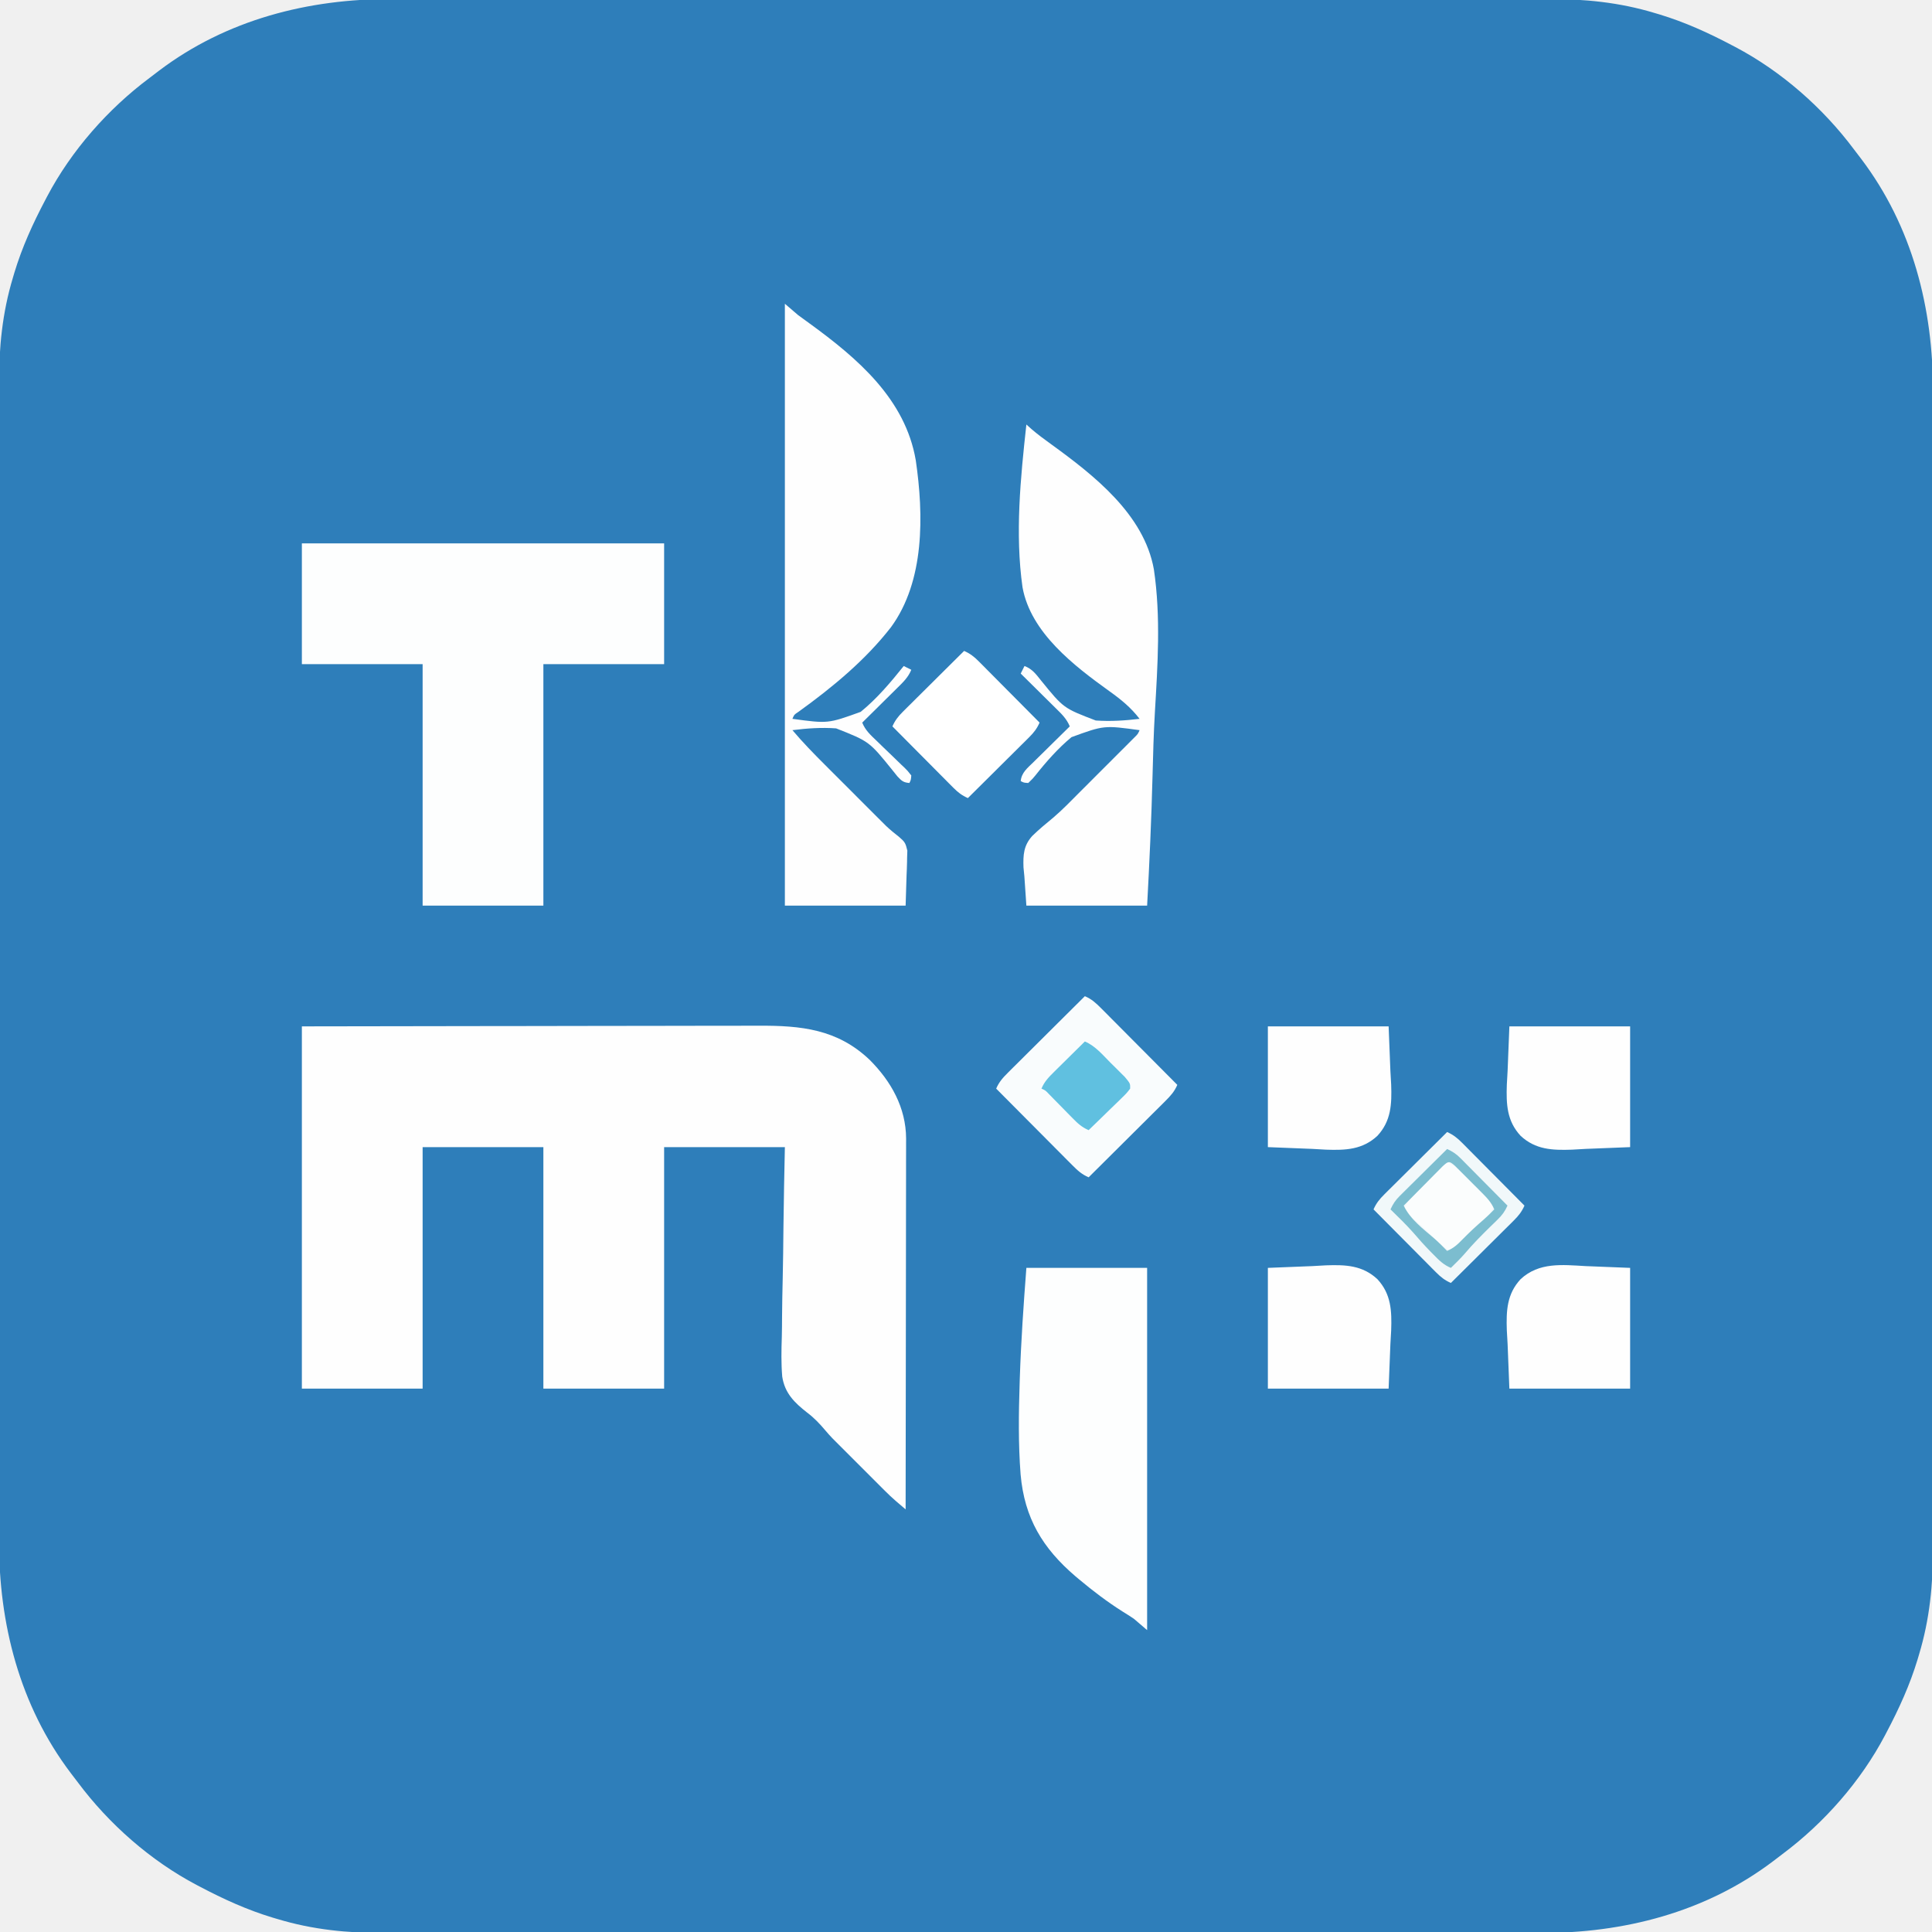
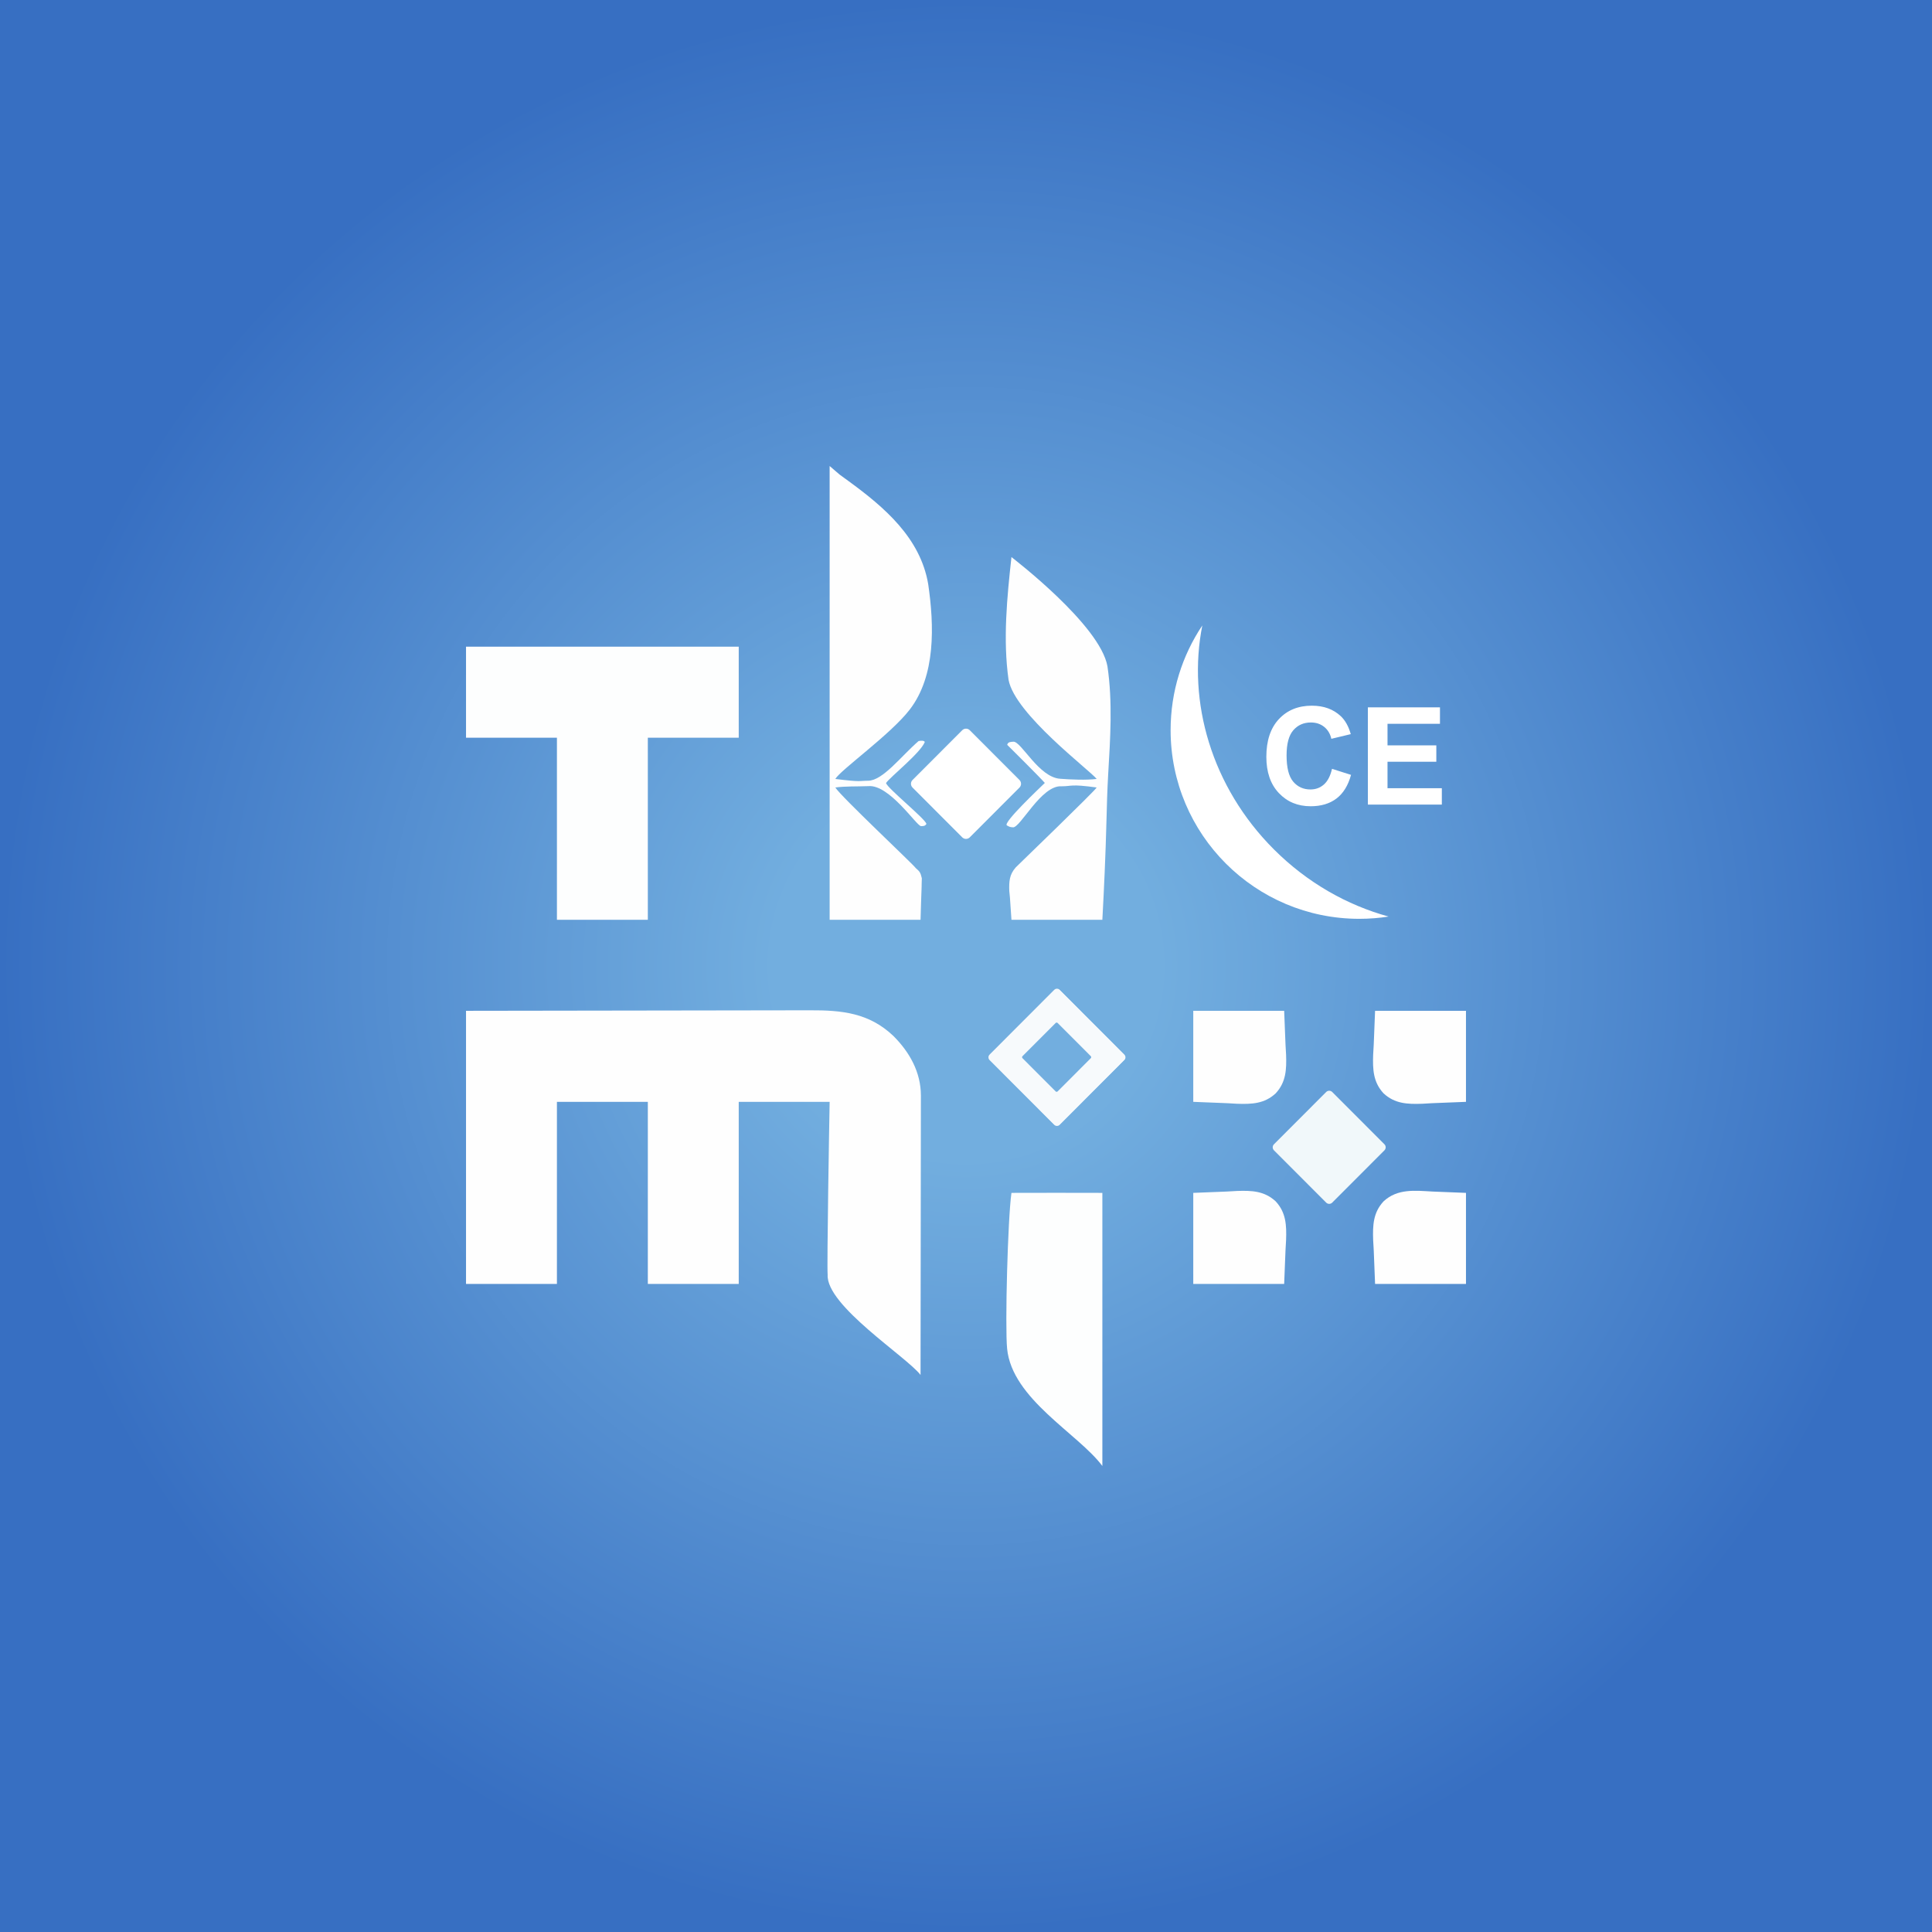
- <svg xmlns="http://www.w3.org/2000/svg" version="1.1" width="1024" height="1024">
-   <path d="M0 0 C2.742 -0.002 5.484 -0.011 8.227 -0.019 C14.15 -0.033 20.074 -0.033 25.998 -0.023 C34.808 -0.007 43.617 -0.015 52.427 -0.028 C68.167 -0.049 83.908 -0.047 99.648 -0.035 C113.423 -0.025 127.199 -0.023 140.974 -0.027 C141.89 -0.028 142.806 -0.028 143.749 -0.028 C147.467 -0.029 151.186 -0.031 154.904 -0.032 C189.742 -0.044 224.579 -0.033 259.417 -0.012 C290.329 0.007 321.24 0.006 352.152 -0.014 C386.928 -0.035 421.705 -0.043 456.481 -0.031 C460.193 -0.03 463.904 -0.029 467.615 -0.027 C468.529 -0.027 469.442 -0.027 470.384 -0.026 C484.146 -0.022 497.908 -0.027 511.671 -0.037 C527.328 -0.049 542.986 -0.046 558.643 -0.024 C567.393 -0.012 576.142 -0.012 584.891 -0.027 C590.751 -0.036 596.61 -0.03 602.469 -0.013 C605.798 -0.003 609.126 -0.002 612.454 -0.014 C631.952 -0.081 650.5 1.715 669.232 7.383 C670.092 7.637 670.952 7.891 671.838 8.153 C685.3 12.224 697.882 17.953 710.294 24.508 C711.189 24.975 711.189 24.975 712.103 25.452 C736.476 38.302 758.54 57.723 774.987 79.761 C776.237 81.431 777.508 83.083 778.783 84.734 C805.89 120.54 816.966 163.976 816.802 208.214 C816.805 210.956 816.813 213.698 816.821 216.44 C816.836 222.364 816.835 228.288 816.825 234.212 C816.81 243.021 816.818 251.831 816.83 260.64 C816.851 276.381 816.849 292.121 816.838 307.862 C816.828 321.637 816.825 335.412 816.83 349.187 C816.83 350.561 816.83 350.561 816.831 351.963 C816.832 355.681 816.833 359.399 816.834 363.117 C816.847 397.955 816.836 432.793 816.814 467.631 C816.795 498.542 816.797 529.454 816.816 560.365 C816.837 595.142 816.846 629.918 816.833 664.695 C816.832 668.406 816.831 672.117 816.83 675.828 C816.829 676.742 816.829 677.656 816.829 678.597 C816.824 692.36 816.829 706.122 816.84 719.884 C816.851 735.542 816.848 751.199 816.826 766.857 C816.815 775.606 816.814 784.356 816.829 793.105 C816.838 798.964 816.832 804.824 816.815 810.683 C816.806 814.011 816.804 817.339 816.817 820.667 C816.883 840.165 815.087 858.713 809.419 877.445 C809.165 878.305 808.911 879.166 808.649 880.052 C804.578 893.513 798.849 906.095 792.294 918.508 C791.983 919.105 791.671 919.701 791.35 920.316 C778.501 944.689 759.079 966.754 737.042 983.201 C735.371 984.451 733.719 985.722 732.068 986.996 C696.263 1014.104 652.826 1025.18 608.589 1025.016 C605.847 1025.018 603.105 1025.027 600.362 1025.035 C594.438 1025.049 588.515 1025.049 582.591 1025.039 C573.781 1025.023 564.972 1025.031 556.162 1025.043 C540.422 1025.064 524.681 1025.063 508.941 1025.051 C495.165 1025.041 481.39 1025.038 467.615 1025.043 C466.699 1025.044 465.783 1025.044 464.84 1025.044 C461.121 1025.045 457.403 1025.047 453.685 1025.048 C418.847 1025.06 384.009 1025.049 349.172 1025.028 C318.26 1025.009 287.349 1025.01 256.437 1025.029 C221.661 1025.051 186.884 1025.059 152.108 1025.047 C148.396 1025.046 144.685 1025.044 140.974 1025.043 C140.06 1025.043 139.147 1025.043 138.205 1025.042 C124.443 1025.038 110.68 1025.043 96.918 1025.053 C81.261 1025.065 65.603 1025.062 49.945 1025.04 C41.196 1025.028 32.447 1025.027 23.697 1025.043 C17.838 1025.052 11.979 1025.046 6.119 1025.029 C2.791 1025.019 -0.537 1025.018 -3.865 1025.03 C-23.363 1025.097 -41.911 1023.301 -60.643 1017.633 C-61.503 1017.379 -62.363 1017.125 -63.249 1016.863 C-76.711 1012.792 -89.293 1007.063 -101.706 1000.508 C-102.601 1000.04 -102.601 1000.04 -103.514 999.564 C-127.887 986.714 -149.951 967.292 -166.398 945.255 C-167.648 943.585 -168.92 941.933 -170.194 940.281 C-197.301 904.476 -208.377 861.04 -208.214 816.802 C-208.216 814.06 -208.224 811.318 -208.232 808.576 C-208.247 802.652 -208.246 796.728 -208.236 790.804 C-208.221 781.995 -208.229 773.185 -208.241 764.376 C-208.262 748.635 -208.26 732.895 -208.249 717.154 C-208.239 703.379 -208.236 689.604 -208.241 675.828 C-208.241 674.913 -208.241 673.997 -208.242 673.053 C-208.243 669.335 -208.244 665.617 -208.246 661.899 C-208.258 627.061 -208.247 592.223 -208.225 557.385 C-208.206 526.474 -208.208 495.562 -208.227 464.651 C-208.248 429.874 -208.257 395.098 -208.245 360.321 C-208.243 356.61 -208.242 352.899 -208.241 349.187 C-208.241 348.274 -208.24 347.36 -208.24 346.419 C-208.235 332.656 -208.241 318.894 -208.251 305.132 C-208.262 289.474 -208.259 273.817 -208.238 258.159 C-208.226 249.41 -208.225 240.66 -208.24 231.911 C-208.249 226.052 -208.243 220.192 -208.226 214.333 C-208.217 211.005 -208.215 207.677 -208.228 204.348 C-208.294 184.851 -206.499 166.303 -200.831 147.57 C-200.576 146.71 -200.322 145.85 -200.061 144.964 C-195.989 131.502 -190.26 118.921 -183.706 106.508 C-183.394 105.911 -183.082 105.315 -182.761 104.7 C-169.912 80.327 -150.49 58.262 -128.453 41.815 C-126.782 40.565 -125.131 39.294 -123.479 38.02 C-87.674 10.912 -44.238 -0.164 0 0 Z " fill="#2E7EBA" transform="translate(207.7056,-0.5079346)" />
-   <path d="M0 0 C65.686 -0.121 65.686 -0.121 93.16 -0.146 C99.448 -0.152 105.736 -0.158 112.024 -0.165 C112.812 -0.166 113.6 -0.166 114.412 -0.167 C127.113 -0.18 139.815 -0.204 152.516 -0.231 C165.564 -0.26 178.611 -0.276 191.658 -0.282 C199.701 -0.286 207.744 -0.299 215.786 -0.324 C221.966 -0.342 228.146 -0.343 234.327 -0.339 C236.852 -0.34 239.378 -0.346 241.904 -0.358 C264.627 -0.456 283.777 1.423 300.919 17.721 C312.341 29.134 320.168 43.094 320.258 59.475 C320.252 60.239 320.247 61.002 320.241 61.789 C320.243 63.044 320.243 63.044 320.246 64.324 C320.249 67.102 320.238 69.879 320.227 72.656 C320.226 74.658 320.227 76.659 320.228 78.66 C320.229 84.075 320.217 89.49 320.203 94.904 C320.19 100.57 320.189 106.235 320.187 111.9 C320.181 122.621 320.164 133.341 320.144 144.061 C320.122 156.269 320.111 168.477 320.101 180.685 C320.08 205.79 320.045 230.895 320 256 C318.876 255.041 317.753 254.082 316.63 253.122 C316.005 252.588 315.379 252.054 314.735 251.504 C312.818 249.842 310.99 248.117 309.195 246.325 C308.538 245.67 307.88 245.016 307.203 244.342 C306.517 243.654 305.831 242.966 305.125 242.258 C304.397 241.531 303.669 240.803 302.918 240.054 C301.388 238.524 299.858 236.993 298.33 235.46 C296.01 233.135 293.685 230.815 291.359 228.496 C289.864 227 288.369 225.504 286.875 224.008 C285.847 222.982 285.847 222.982 284.797 221.936 C283.811 220.945 283.811 220.945 282.805 219.934 C282.237 219.366 281.67 218.798 281.085 218.212 C279.856 216.908 278.649 215.581 277.498 214.207 C274.508 210.654 271.589 207.556 267.871 204.758 C261.068 199.433 255.962 194.448 254.597 185.632 C254.007 178.598 254.142 171.577 254.378 164.531 C254.479 160.987 254.487 157.442 254.506 153.897 C254.555 147.209 254.686 140.525 254.848 133.839 C255.061 124.786 255.147 115.733 255.24 106.678 C255.389 92.449 255.708 78.229 256 64 C234.88 64 213.76 64 192 64 C192 106.24 192 148.48 192 192 C170.88 192 149.76 192 128 192 C128 149.76 128 107.52 128 64 C106.88 64 85.76 64 64 64 C64 106.24 64 148.48 64 192 C42.88 192 21.76 192 0 192 C0 128.64 0 65.28 0 0 Z " fill="#FEFEFE" transform="translate(160,544)" />
-   <path d="M0 0 C63.36 0 126.72 0 192 0 C192 21.12 192 42.24 192 64 C170.88 64 149.76 64 128 64 C128 106.24 128 148.48 128 192 C106.88 192 85.76 192 64 192 C64 149.76 64 107.52 64 64 C42.88 64 21.76 64 0 64 C0 42.88 0 21.76 0 0 Z " fill="#FDFEFE" transform="translate(160,288)" />
-   <path d="M0 0 C2.31 1.98 4.62 3.96 7 6 C8.993 7.485 11.002 8.949 13.027 10.39 C38.563 28.961 63.85 50.494 69.391 83.033 C73.597 111.916 74.164 146.952 56.24 171.423 C42.633 188.929 25.266 203.255 7.36 216.166 C4.929 217.783 4.929 217.783 4 220 C22.848 222.554 22.848 222.554 40.166 216.303 C48.8 209.298 56.075 200.654 63 192 C64.98 192.99 64.98 192.99 67 194 C65.396 198.005 62.579 200.677 59.555 203.641 C59.025 204.168 58.495 204.695 57.949 205.238 C56.262 206.913 54.569 208.582 52.875 210.25 C51.727 211.388 50.58 212.526 49.434 213.664 C46.628 216.448 43.815 219.226 41 222 C42.591 226.008 45.418 228.591 48.48 231.5 C49.573 232.562 50.664 233.625 51.756 234.688 C53.476 236.352 55.2 238.012 56.931 239.664 C58.605 241.265 60.262 242.881 61.918 244.5 C62.442 244.992 62.966 245.484 63.505 245.99 C64.942 247.406 64.942 247.406 67 250 C66.818 252.344 66.818 252.344 66 254 C62.803 253.734 61.908 252.902 59.667 250.516 C58.79 249.43 57.916 248.342 57.047 247.25 C44.725 231.991 44.725 231.991 27.164 225.055 C19.44 224.493 11.67 225.025 4 226 C9.444 232.439 15.279 238.425 21.246 244.379 C22.226 245.359 23.206 246.34 24.185 247.321 C26.227 249.364 28.27 251.405 30.315 253.445 C32.915 256.039 35.51 258.638 38.104 261.238 C40.122 263.26 42.144 265.28 44.165 267.299 C45.582 268.715 46.997 270.133 48.412 271.551 C49.729 272.863 49.729 272.863 51.072 274.201 C52.318 275.445 52.318 275.445 53.589 276.713 C55.836 278.845 58.167 280.734 60.6 282.646 C63.56 285.201 63.952 285.798 64.908 289.824 C64.906 291.184 64.863 292.545 64.781 293.902 C64.773 294.544 64.765 295.186 64.757 295.847 C64.715 298.212 64.604 300.575 64.5 302.938 C64.335 308.238 64.17 313.539 64 319 C42.88 319 21.76 319 0 319 C0 213.73 0 108.46 0 0 Z " fill="#FEFEFE" transform="translate(416,161)" />
-   <path d="M0 0 C0.886 0.793 1.773 1.586 2.686 2.403 C5.987 5.241 9.436 7.794 12.971 10.334 C35.814 26.905 62.377 47.587 67.587 76.824 C71.295 101.771 69.589 127.551 68.106 152.619 C67.455 163.809 67.152 175.002 66.868 186.206 C66.28 209.163 65.241 232.068 64 255 C42.88 255 21.76 255 0 255 C-0.351 249.885 -0.701 244.77 -1.062 239.5 C-1.217 237.923 -1.372 236.346 -1.531 234.721 C-1.748 228.094 -1.478 223.198 3.086 218.105 C6.669 214.597 10.53 211.427 14.395 208.236 C19.114 204.186 23.437 199.735 27.812 195.32 C29.666 193.467 31.52 191.614 33.375 189.762 C34.776 188.357 36.177 186.953 37.579 185.548 C39.507 183.618 41.439 181.691 43.37 179.764 C45.687 177.452 47.999 175.136 50.312 172.82 C51.173 171.962 52.033 171.104 52.919 170.22 C53.705 169.431 54.491 168.642 55.301 167.829 C55.993 167.135 56.686 166.442 57.4 165.727 C59.078 164.078 59.078 164.078 60 162 C41.163 159.418 41.163 159.418 23.899 165.713 C16.758 171.655 10.504 178.745 4.752 186.023 C3.425 187.651 3.425 187.651 1 190 C-1.323 189.861 -1.323 189.861 -3 189 C-2.584 184.536 0.526 182.094 3.566 179.141 C4.12 178.591 4.673 178.042 5.244 177.476 C7.01 175.727 8.786 173.988 10.562 172.25 C11.763 171.064 12.963 169.878 14.162 168.691 C17.1 165.786 20.048 162.891 23 160 C21.396 155.995 18.579 153.323 15.555 150.359 C15.025 149.832 14.495 149.305 13.949 148.762 C12.262 147.087 10.569 145.418 8.875 143.75 C7.727 142.612 6.58 141.474 5.434 140.336 C2.628 137.552 -0.185 134.774 -3 132 C-2.01 130.02 -2.01 130.02 -1 128 C3.096 129.558 5.041 132.255 7.734 135.629 C19.691 150.346 19.691 150.346 36.77 156.875 C44.515 157.429 52.302 156.924 60 156 C55.414 150.027 50.233 145.801 44.127 141.439 C25.278 127.892 2.318 110.356 -2.04 86.294 C-6.065 57.975 -3.105 28.294 0 0 Z " fill="#FEFEFE" transform="translate(544,225)" />
-   <path d="M0 0 C21.12 0 42.24 0 64 0 C64 63.36 64 126.72 64 192 C61.69 190.02 59.38 188.04 57 186 C55.018 184.67 53.009 183.379 50.973 182.134 C42.903 177.027 35.381 171.317 28.062 165.188 C27.395 164.629 26.728 164.071 26.04 163.496 C8.58 148.565 -1.027 132.581 -3.059 109.495 C-4.306 93.334 -4.092 77.124 -3.562 60.938 C-3.539 60.191 -3.515 59.444 -3.49 58.675 C-2.849 39.067 -1.497 19.577 0 0 Z " fill="#FDFEFE" transform="translate(544,672)" />
-   <path d="M0 0 C3.575 1.518 5.858 3.616 8.585 6.358 C9.486 7.259 10.386 8.159 11.314 9.088 C12.288 10.071 13.261 11.055 14.234 12.039 C15.237 13.046 16.24 14.052 17.244 15.057 C19.879 17.7 22.507 20.348 25.135 22.998 C27.819 25.703 30.51 28.402 33.199 31.102 C38.472 36.396 43.738 41.696 49 47 C47.482 50.575 45.384 52.858 42.642 55.585 C41.741 56.486 40.841 57.386 39.912 58.314 C38.929 59.288 37.945 60.261 36.961 61.234 C35.954 62.237 34.948 63.24 33.943 64.244 C31.3 66.879 28.652 69.507 26.002 72.135 C23.297 74.819 20.598 77.51 17.898 80.199 C12.604 85.472 7.304 90.738 2 96 C-1.575 94.482 -3.858 92.384 -6.585 89.642 C-7.486 88.741 -8.386 87.841 -9.314 86.912 C-10.288 85.929 -11.261 84.945 -12.234 83.961 C-13.237 82.954 -14.24 81.948 -15.244 80.943 C-17.879 78.3 -20.507 75.652 -23.135 73.002 C-25.819 70.297 -28.51 67.598 -31.199 64.898 C-36.472 59.604 -41.738 54.304 -47 49 C-45.482 45.425 -43.384 43.142 -40.642 40.415 C-39.741 39.514 -38.841 38.614 -37.912 37.686 C-36.929 36.712 -35.945 35.739 -34.961 34.766 C-33.954 33.763 -32.948 32.76 -31.943 31.756 C-29.3 29.121 -26.652 26.493 -24.002 23.865 C-21.297 21.181 -18.598 18.49 -15.898 15.801 C-10.604 10.528 -5.304 5.262 0 0 Z " fill="#F9FCFD" transform="translate(575,528)" />
-   <path d="M0 0 C7.776 0.309 15.551 0.619 23.562 0.938 C23.562 22.058 23.562 43.178 23.562 64.938 C2.442 64.938 -18.677 64.938 -40.438 64.938 C-40.747 57.162 -41.056 49.386 -41.375 41.375 C-41.512 38.953 -41.648 36.532 -41.789 34.037 C-42.141 23.705 -41.788 14.799 -34.469 6.906 C-24.697 -2.154 -12.452 -0.702 0 0 Z " fill="#FEFEFE" transform="translate(840.4375,671.0625)" />
-   <path d="M0 0 C7.776 -0.309 15.551 -0.619 23.562 -0.938 C25.984 -1.074 28.406 -1.211 30.901 -1.351 C41.233 -1.704 50.138 -1.35 58.031 5.969 C65.35 13.862 65.704 22.767 65.351 33.099 C65.215 35.521 65.078 37.943 64.938 40.438 C64.473 52.101 64.473 52.101 64 64 C42.88 64 21.76 64 0 64 C0 42.88 0 21.76 0 0 Z " fill="#FEFEFE" transform="translate(672,672)" />
-   <path d="M0 0 C21.12 0 42.24 0 64 0 C64 21.12 64 42.24 64 64 C52.337 64.464 52.337 64.464 40.438 64.938 C38.016 65.074 35.594 65.211 33.099 65.351 C22.767 65.704 13.862 65.35 5.969 58.031 C-1.35 50.138 -1.704 41.233 -1.351 30.901 C-1.146 27.268 -1.146 27.268 -0.938 23.562 C-0.628 15.787 -0.319 8.011 0 0 Z " fill="#FEFEFE" transform="translate(800,544)" />
-   <path d="M0 0 C21.12 0 42.24 0 64 0 C64.309 7.776 64.619 15.551 64.938 23.562 C65.074 25.984 65.211 28.406 65.351 30.901 C65.704 41.233 65.35 50.138 58.031 58.031 C50.138 65.35 41.233 65.704 30.901 65.351 C28.479 65.215 26.057 65.078 23.562 64.938 C15.787 64.628 8.011 64.319 0 64 C0 42.88 0 21.76 0 0 Z " fill="#FEFEFE" transform="translate(672,544)" />
-   <path d="M0 0 C3.227 1.419 5.373 3.129 7.851 5.624 C8.591 6.364 9.332 7.105 10.094 7.868 C10.883 8.667 11.672 9.466 12.484 10.289 C13.3 11.107 14.116 11.926 14.956 12.769 C17.559 15.383 20.154 18.004 22.75 20.625 C24.514 22.399 26.278 24.172 28.043 25.945 C32.367 30.292 36.686 34.644 41 39 C39.581 42.227 37.871 44.373 35.376 46.851 C34.636 47.591 33.895 48.332 33.132 49.094 C31.934 50.277 31.934 50.277 30.711 51.484 C29.893 52.3 29.074 53.116 28.231 53.956 C25.617 56.559 22.996 59.154 20.375 61.75 C18.601 63.514 16.828 65.278 15.055 67.043 C10.708 71.367 6.356 75.686 2 80 C-1.227 78.581 -3.373 76.871 -5.851 74.376 C-6.591 73.636 -7.332 72.895 -8.094 72.132 C-9.277 70.934 -9.277 70.934 -10.484 69.711 C-11.3 68.893 -12.116 68.074 -12.956 67.231 C-15.559 64.617 -18.154 61.996 -20.75 59.375 C-22.514 57.601 -24.278 55.828 -26.043 54.055 C-30.367 49.708 -34.686 45.356 -39 41 C-37.581 37.773 -35.871 35.627 -33.376 33.149 C-32.636 32.409 -31.895 31.668 -31.132 30.906 C-30.333 30.117 -29.534 29.328 -28.711 28.516 C-27.893 27.7 -27.074 26.884 -26.231 26.044 C-23.617 23.441 -20.996 20.846 -18.375 18.25 C-16.601 16.486 -14.828 14.722 -13.055 12.957 C-8.708 8.633 -4.356 4.314 0 0 Z " fill="#F1F8FA" transform="translate(767,600)" />
-   <path d="M0 0 C3.183 1.405 5.313 3.069 7.759 5.532 C8.479 6.252 9.2 6.973 9.942 7.715 C10.709 8.492 11.476 9.27 12.266 10.07 C13.059 10.867 13.852 11.663 14.67 12.483 C17.201 15.026 19.726 17.575 22.25 20.125 C23.966 21.851 25.682 23.576 27.398 25.301 C31.604 29.529 35.804 33.762 40 38 C38.595 41.183 36.931 43.313 34.468 45.759 C33.748 46.479 33.027 47.2 32.285 47.942 C31.508 48.709 30.73 49.476 29.93 50.266 C29.133 51.059 28.337 51.852 27.517 52.67 C24.974 55.201 22.425 57.726 19.875 60.25 C18.149 61.966 16.424 63.682 14.699 65.398 C10.471 69.604 6.238 73.804 2 78 C-1.183 76.595 -3.313 74.931 -5.759 72.468 C-6.479 71.748 -7.2 71.027 -7.942 70.285 C-8.709 69.508 -9.476 68.73 -10.266 67.93 C-11.059 67.133 -11.852 66.337 -12.67 65.517 C-15.201 62.974 -17.726 60.425 -20.25 57.875 C-21.966 56.149 -23.682 54.424 -25.398 52.699 C-29.604 48.471 -33.804 44.238 -38 40 C-36.595 36.817 -34.931 34.687 -32.468 32.241 C-31.748 31.521 -31.027 30.8 -30.285 30.058 C-29.119 28.908 -29.119 28.908 -27.93 27.734 C-27.133 26.941 -26.337 26.148 -25.517 25.33 C-22.974 22.799 -20.425 20.274 -17.875 17.75 C-16.149 16.034 -14.424 14.318 -12.699 12.602 C-8.471 8.396 -4.238 4.196 0 0 Z " fill="#FFFFFF" transform="translate(511,345)" />
-   <path d="M0 0 C3.766 1.563 6.136 3.906 8.984 6.789 C9.445 7.252 9.905 7.716 10.38 8.193 C11.841 9.666 13.296 11.145 14.75 12.625 C15.743 13.628 16.737 14.631 17.73 15.633 C20.159 18.083 22.581 20.54 25 23 C21.553 30.239 14.825 35.237 8.832 40.391 C6.439 42.492 4.216 44.714 2 47 C-1.487 45.516 -3.642 43.538 -6.25 40.812 C-9.787 37.188 -13.429 33.804 -17.27 30.508 C-19.275 28.761 -21.158 26.918 -23 25 C-21.437 21.234 -19.094 18.864 -16.211 16.016 C-15.748 15.555 -15.284 15.095 -14.807 14.62 C-13.334 13.159 -11.855 11.704 -10.375 10.25 C-9.372 9.257 -8.369 8.263 -7.367 7.27 C-4.917 4.841 -2.46 2.419 0 0 Z " fill="#FBFDFD" transform="translate(767,616)" />
-   <path d="M0 0 C5.614 2.408 9.444 7.116 13.688 11.375 C14.567 12.239 15.447 13.102 16.354 13.992 C17.189 14.828 18.025 15.663 18.887 16.523 C19.652 17.286 20.417 18.048 21.206 18.833 C24.069 22.29 24.069 22.29 24 25 C22.094 27.474 22.094 27.474 19.285 30.203 C18.795 30.686 18.306 31.168 17.801 31.666 C16.233 33.206 14.648 34.728 13.062 36.25 C11.997 37.291 10.932 38.332 9.869 39.375 C7.259 41.93 4.634 44.469 2 47 C-1.55 45.493 -3.791 43.428 -6.477 40.684 C-7.73 39.414 -7.73 39.414 -9.008 38.119 C-10.303 36.792 -10.303 36.792 -11.625 35.438 C-13.344 33.684 -15.065 31.933 -16.789 30.184 C-17.549 29.406 -18.309 28.628 -19.092 27.826 C-20.876 25.939 -20.876 25.939 -23 25 C-21.437 21.234 -19.094 18.864 -16.211 16.016 C-15.748 15.555 -15.284 15.095 -14.807 14.62 C-13.334 13.159 -11.855 11.704 -10.375 10.25 C-9.372 9.257 -8.369 8.263 -7.367 7.27 C-4.917 4.841 -2.46 2.419 0 0 Z " fill="#60C0E0" transform="translate(575,552)" />
-   <path d="M0 0 C2.81 1.28 4.854 2.607 7.024 4.797 C7.865 5.638 7.865 5.638 8.722 6.496 C9.314 7.098 9.906 7.7 10.516 8.32 C11.131 8.939 11.747 9.558 12.382 10.195 C14.343 12.167 16.296 14.146 18.25 16.125 C19.58 17.465 20.911 18.805 22.242 20.145 C25.5 23.424 28.752 26.711 32 30 C30.648 33.03 29.145 35.085 26.77 37.391 C26.135 38.014 25.5 38.637 24.845 39.28 C23.839 40.255 23.839 40.255 22.812 41.25 C18.17 45.813 13.633 50.371 9.43 55.348 C7.096 58.045 4.552 60.51 2 63 C-1.912 61.406 -4.372 58.861 -7.312 55.875 C-7.8 55.381 -8.288 54.886 -8.791 54.377 C-12.053 51.046 -15.141 47.605 -18.164 44.059 C-21.914 39.854 -25.981 35.946 -30 32 C-28.72 29.19 -27.393 27.146 -25.203 24.976 C-24.642 24.415 -24.082 23.855 -23.504 23.278 C-22.902 22.686 -22.3 22.094 -21.68 21.484 C-21.061 20.869 -20.442 20.253 -19.805 19.618 C-17.833 17.657 -15.854 15.704 -13.875 13.75 C-12.535 12.42 -11.195 11.089 -9.855 9.758 C-6.576 6.5 -3.289 3.248 0 0 Z M-2.338 9.111 C-3.306 10.08 -4.269 11.053 -5.227 12.031 C-5.988 12.797 -5.988 12.797 -6.765 13.578 C-8.39 15.214 -10.007 16.857 -11.625 18.5 C-12.723 19.609 -13.822 20.717 -14.922 21.824 C-17.62 24.544 -20.312 27.271 -23 30 C-19.553 37.239 -12.825 42.237 -6.832 47.391 C-4.439 49.492 -2.216 51.714 0 54 C3.487 52.516 5.642 50.538 8.25 47.812 C11.787 44.188 15.429 40.804 19.27 37.508 C21.275 35.761 23.158 33.918 25 32 C23.439 28.262 21.126 25.868 18.281 23.016 C17.349 22.081 16.417 21.146 15.457 20.184 C14.972 19.703 14.487 19.222 13.987 18.726 C12.498 17.248 11.02 15.759 9.543 14.27 C8.611 13.34 7.679 12.411 6.719 11.453 C5.434 10.172 5.434 10.172 4.123 8.864 C1.089 6.2 0.662 6.402 -2.338 9.111 Z " fill="#7CBDCF" transform="translate(767,609)" />
+ <svg xmlns="http://www.w3.org/2000/svg" xmlns:xlink="http://www.w3.org/1999/xlink" version="1.1" width="1024" height="1024" viewBox="0 0 1024 1024">
+   <defs>
+     <mask id="mask-0">
+       <g style="" transform="matrix(0.564706, -0.564706, 0.564706, 0.564706, -298.3888, 372.1163)">
+         <rect x="406.48" y="431.42" width="70" height="70" style="fill: rgb(249, 251, 253);" transform="matrix(0.707107, 0.707107, -0.707107, 0.707107, 593.6764, -65.28046)" rx="1" ry="1" />
+         <rect x="505.975" y="531.942" width="35" height="35" style="" transform="matrix(0.707112, 0.707102, -0.707102, 0.707112, 594.1732, -182.0622)" rx="1" ry="1" />
+       </g>
+     </mask>
+     <linearGradient id="gradient-2">
+       <stop offset="0.199" style="stop-color: rgb(114, 174, 223);" />
+       <stop offset="1" style="stop-color: rgb(55, 111, 194);" />
+     </linearGradient>
+     <radialGradient id="gradient-2-0" gradientUnits="userSpaceOnUse" cx="512" cy="512" r="512" xlink:href="#gradient-2" />
+     <linearGradient id="color-0">
+       <stop style="stop-color: #4e54c8;" offset="0" />
+       <stop style="stop-color: #8f94fb;" offset="1" />
+     </linearGradient>
+     <radialGradient id="gradient-2-1" gradientUnits="userSpaceOnUse" cx="512" cy="512" r="512" xlink:href="#gradient-2" />
+   </defs>
+   <path d="M 0 0 H 1024 V 1024 H 0 V 0 Z" style="paint-order: fill; stroke: url(&quot;#gradient-2-0&quot;); fill: url(&quot;#gradient-2-1&quot;);" />
+   <path d="M 247 342.747 C 294.7 342.747 342.4 342.747 391.545 342.747 C 391.545 358.67 391.545 374.592 391.545 390.997 C 375.646 390.997 359.745 390.997 343.363 390.997 C 343.363 422.842 343.363 454.689 343.363 487.499 C 327.464 487.499 311.564 487.499 295.182 487.499 C 295.182 455.652 295.182 423.809 295.182 390.997 C 279.282 390.997 263.382 390.997 247 390.997 C 247 375.075 247 359.153 247 342.747 Z" fill="#FDFEFE" style="" id="object-4" />
+   <g style="" transform="matrix(0.942685, 0, 0, 0.944026, 26.14034, 27.50456)" id="object-3">
+     <path d="M 438.733 232.51 C 440.578 234.091 442.423 235.673 444.323 237.302 C 445.915 238.488 447.519 239.657 449.137 240.808 C 469.53 255.639 489.724 272.835 494.15 298.821 C 497.509 321.888 498.513 350.285 483.647 369.411 C 472.78 383.391 444.871 403.122 441.927 408.205 C 456.852 410.066 455.164 409.216 460.282 409.207 C 468.643 409.193 478.76 395.558 488.758 386.906 C 490.415 386.636 491.789 386.627 492.24 387.441 C 489.884 393.567 472.516 407.281 470.431 410.515 C 471.175 413.387 492.195 430.325 493.166 433.404 C 492.419 434.729 491.271 434.704 490.065 434.677 C 487.512 434.464 472.222 411.09 460.427 412.242 C 452.987 412.513 448.053 412.218 441.927 412.997 C 444.849 417.846 486.278 456.654 487.129 458.235 C 489.493 460.275 489.806 460.752 490.569 463.967 C 490.568 465.053 490.533 466.14 490.468 467.224 C 490.462 467.737 490.455 468.249 490.449 468.777 C 490.415 470.666 490.327 472.553 490.244 474.44 C 490.112 478.673 489.98 482.906 489.844 487.268 C 472.978 487.268 456.111 487.268 438.733 487.268 C 438.733 403.198 438.733 319.128 438.733 232.51 Z" fill="#FEFEFE" style="" />
+     <path d="M 367.167 268.875 H 406.688 A 3 3 0 0 1 409.688 271.875 V 311.396 A 3 3 0 0 1 406.688 314.396 H 367.167 A 3 3 0 0 1 364.167 311.396 V 271.875 A 3 3 0 0 1 367.167 268.875 Z" style="fill: rgb(255, 255, 255);" transform="matrix(0.707107, 0.707106, -0.707106, 0.707107, 448.0181, -68.89976)" />
+     <path d="M 540.956 283.621 C 541.663 284.255 590.771 321.625 594.931 344.974 C 597.893 364.897 596.53 385.485 595.346 405.505 C 594.826 414.441 594.584 423.38 594.357 432.328 C 593.888 450.662 593.058 468.954 592.067 487.268 C 575.2 487.268 558.333 487.268 540.956 487.268 C 540.675 483.183 540.396 479.098 540.107 474.889 C 539.984 473.63 539.86 472.37 539.733 471.073 C 539.56 465.78 539.775 461.87 543.42 457.803 C 546.281 455.001 588.136 414.656 588.872 412.997 C 573.829 410.935 575.183 412.326 569.194 412.325 C 557.692 411.502 545.849 435.962 541.754 435.358 C 539.899 435.247 539.719 434.974 538.38 434.286 C 535.994 432.833 557.356 412.759 559.713 410.451 C 557.199 407.503 540.808 391.254 538.56 389.038 C 539.033 387.336 540.382 387.454 542.027 387.29 C 546.48 386.995 556.342 407.479 568.527 408.114 C 574.712 408.556 582.725 408.943 588.872 408.205 C 585.21 403.435 542.807 371.753 539.326 352.537 C 536.112 329.921 538.476 306.217 540.956 283.621 Z" fill="#FEFEFE" style="" />
+   </g>
+   <path d="M 247 535.748 C 296.451 535.657 427.214 535.488 429.116 535.479 C 446.223 535.405 460.639 536.821 473.544 549.108 C 482.143 557.714 488.036 568.238 488.103 580.586 C 488.098 581.164 487.942 709.823 487.909 728.751 C 480.465 719.09 437.827 691.987 438.672 675.699 C 438.226 670.396 439.507 594.726 439.728 583.999 C 423.827 583.999 407.928 583.999 391.545 583.999 C 391.545 615.845 391.545 647.689 391.545 680.5 C 375.646 680.5 359.745 680.5 343.363 680.5 C 343.363 648.654 343.363 616.809 343.363 583.999 C 327.464 583.999 311.564 583.999 295.182 583.999 C 295.182 615.845 295.182 647.689 295.182 680.5 C 279.282 680.5 263.382 680.5 247 680.5 C 247 632.732 247 584.964 247 535.748 Z" fill="#FEFEFE" style="" id="object-2" />
+   <g style="" transform="matrix(0.942685, 0, 0, 0.944026, 26.14034, 27.50456)" id="object-1">
+     <path d="M 327.068 344.538 H 378.075 A 2.448 2.448 0 0 1 380.523 346.986 V 397.993 A 2.448 2.448 0 0 1 378.075 400.441 H 327.068 A 2.448 2.448 0 0 1 324.62 397.993 V 346.986 A 2.448 2.448 0 0 1 327.068 344.538 Z" style="fill: rgb(249, 251, 253); stroke-width: 1; mask: url(&quot;#mask-0&quot;);" transform="matrix(0.707107, 0.707107, -0.707107, 0.707107, 580.6276, 51.79943)" />
+     <path d="M 540.956 640.601 C 556.901 640.493 574.689 640.601 592.067 640.601 C 592.067 691.202 592.067 741.802 592.067 793.935 C 578.477 775.768 541.281 756.384 538.513 728.046 C 537.283 715.466 538.878 654.988 540.956 640.601 Z" fill="#FDFEFE" style="" />
+   </g>
+   <g style="" transform="matrix(0.942685, 0, 0, 0.944026, 26.14034, 27.50456)" id="object-0">
+     <path d="M 777.694 639.853 C 783.904 640.1 790.114 640.347 796.512 640.601 C 796.512 657.468 796.512 674.335 796.512 691.713 C 779.645 691.713 762.778 691.713 745.401 691.713 C 745.153 685.503 744.906 679.293 744.652 672.895 C 744.543 670.961 744.434 669.028 744.321 667.035 C 744.04 658.783 744.322 651.672 750.167 645.368 C 757.971 638.132 767.75 639.292 777.694 639.853 Z" fill="#FEFEFE" style="" />
+     <path d="M 643.178 640.601 C 649.388 640.354 655.597 640.107 661.995 639.853 C 663.929 639.744 665.863 639.635 667.856 639.522 C 676.107 639.241 683.219 639.523 689.523 645.368 C 695.367 651.672 695.65 658.784 695.368 667.035 C 695.259 668.969 695.15 670.903 695.038 672.895 C 694.667 682.21 694.667 682.21 694.289 691.713 C 677.423 691.713 660.556 691.713 643.178 691.713 C 643.178 674.846 643.178 657.979 643.178 640.601 Z" fill="#FEFEFE" style="" />
+     <path d="M 745.401 538.379 C 762.267 538.379 779.134 538.379 796.512 538.379 C 796.512 555.246 796.512 572.112 796.512 589.49 C 787.197 589.861 787.197 589.861 777.694 590.239 C 775.761 590.348 773.827 590.457 771.834 590.569 C 763.583 590.851 756.471 590.568 750.167 584.723 C 744.322 578.42 744.04 571.308 744.321 563.057 C 744.485 560.156 744.485 560.156 744.652 557.196 C 744.899 550.987 745.146 544.777 745.401 538.379 Z" fill="#FEFEFE" style="" />
+     <path d="M 643.178 538.379 C 660.045 538.379 676.911 538.379 694.289 538.379 C 694.536 544.589 694.783 550.798 695.038 557.196 C 695.147 559.13 695.256 561.064 695.368 563.057 C 695.65 571.308 695.367 578.42 689.523 584.723 C 683.219 590.568 676.107 590.851 667.856 590.569 C 665.922 590.46 663.988 590.351 661.995 590.239 C 655.786 589.992 649.576 589.745 643.178 589.49 C 643.178 572.623 643.178 555.757 643.178 538.379 Z" fill="#FEFEFE" style="" />
+     <path d="M 720.739 590.168 L 744.456 613.885 C 745.08 614.51 745.08 615.52 744.456 616.145 L 720.739 639.862 C 720.115 640.486 719.104 640.486 718.479 639.862 L 694.762 616.145 C 694.138 615.52 694.138 614.51 694.762 613.885 L 718.479 590.168 C 719.104 589.544 720.115 589.544 720.739 590.168 Z" style="fill: rgb(241, 248, 250); stroke-width: 1;" />
+     <path d="M 717.915 583.957 L 688.55 613.321 C 687.615 614.256 687.614 615.773 688.55 616.709 L 717.915 646.073 C 718.851 647.009 720.368 647.009 721.303 646.073 L 750.668 616.709 C 751.603 615.773 751.603 614.257 750.668 613.321 L 721.303 583.957 C 720.367 583.021 718.851 583.021 717.915 583.957 Z" style="fill: rgb(241, 248, 250); stroke-width: 1;" />
+     <path d="M 533.588 466.518 H 559.539 A 1 1 0 0 1 560.539 467.518 V 493.469 A 1 1 0 0 1 559.539 494.469 H 533.588 A 1 1 0 0 1 532.588 493.469 V 467.518 A 1 1 0 0 1 533.588 466.518 Z" style="fill: rgb(241, 248, 250);" transform="matrix(0.707107, 0.707107, -0.707107, 0.707107, 673.1261, -111.1937)" />
+   </g>
+   <path d="M 720.449 486.996 C 665.221 486.996 620.449 442.224 620.449 386.996 C 620.449 366.461 626.639 347.371 637.255 331.491 C 629.21 371.906 642.074 417.072 675.176 450.174 C 692.859 467.857 713.985 479.765 735.99 485.796 C 730.925 486.586 725.735 486.996 720.449 486.996 Z" style="fill: rgb(255, 255, 255);" />
+   <path d="M 705.99 407.5 L 716.08 410.7 C 714.533 416.327 711.96 420.503 708.36 423.23 C 704.767 425.963 700.203 427.33 694.67 427.33 C 687.83 427.33 682.207 424.993 677.8 420.32 C 673.393 415.64 671.19 409.247 671.19 401.14 C 671.19 392.56 673.403 385.897 677.83 381.15 C 682.263 376.403 688.087 374.03 695.3 374.03 C 701.607 374.03 706.73 375.893 710.67 379.62 C 713.01 381.827 714.767 384.99 715.94 389.11 L 705.64 391.58 C 705.033 388.907 703.763 386.797 701.83 385.25 C 699.897 383.703 697.547 382.93 694.78 382.93 C 690.96 382.93 687.86 384.3 685.48 387.04 C 683.1 389.78 681.91 394.22 681.91 400.36 C 681.91 406.88 683.083 411.523 685.43 414.29 C 687.77 417.05 690.817 418.43 694.57 418.43 C 697.33 418.43 699.707 417.553 701.7 415.8 C 703.693 414.04 705.123 411.273 705.99 407.5 Z" transform="matrix(1, -0.000001, 0.000001, 1, 0.000053, 0.000061)" style="fill: rgb(255, 255, 255); paint-order: fill; stroke-linejoin: round; text-wrap-mode: nowrap;" />
+   <path d="M 725 426.45 L 725 374.91 L 763.21 374.91 L 763.21 383.63 L 735.41 383.63 L 735.41 395.06 L 761.28 395.06 L 761.28 403.74 L 735.41 403.74 L 735.41 417.77 L 764.2 417.77 L 764.2 426.45 L 725 426.45 Z" transform="matrix(1, -0.000001, 0.000001, 1, 0.000053, 0.000061)" style="fill: rgb(255, 255, 255); paint-order: fill; stroke-linejoin: round; text-wrap-mode: nowrap;" />
</svg>
